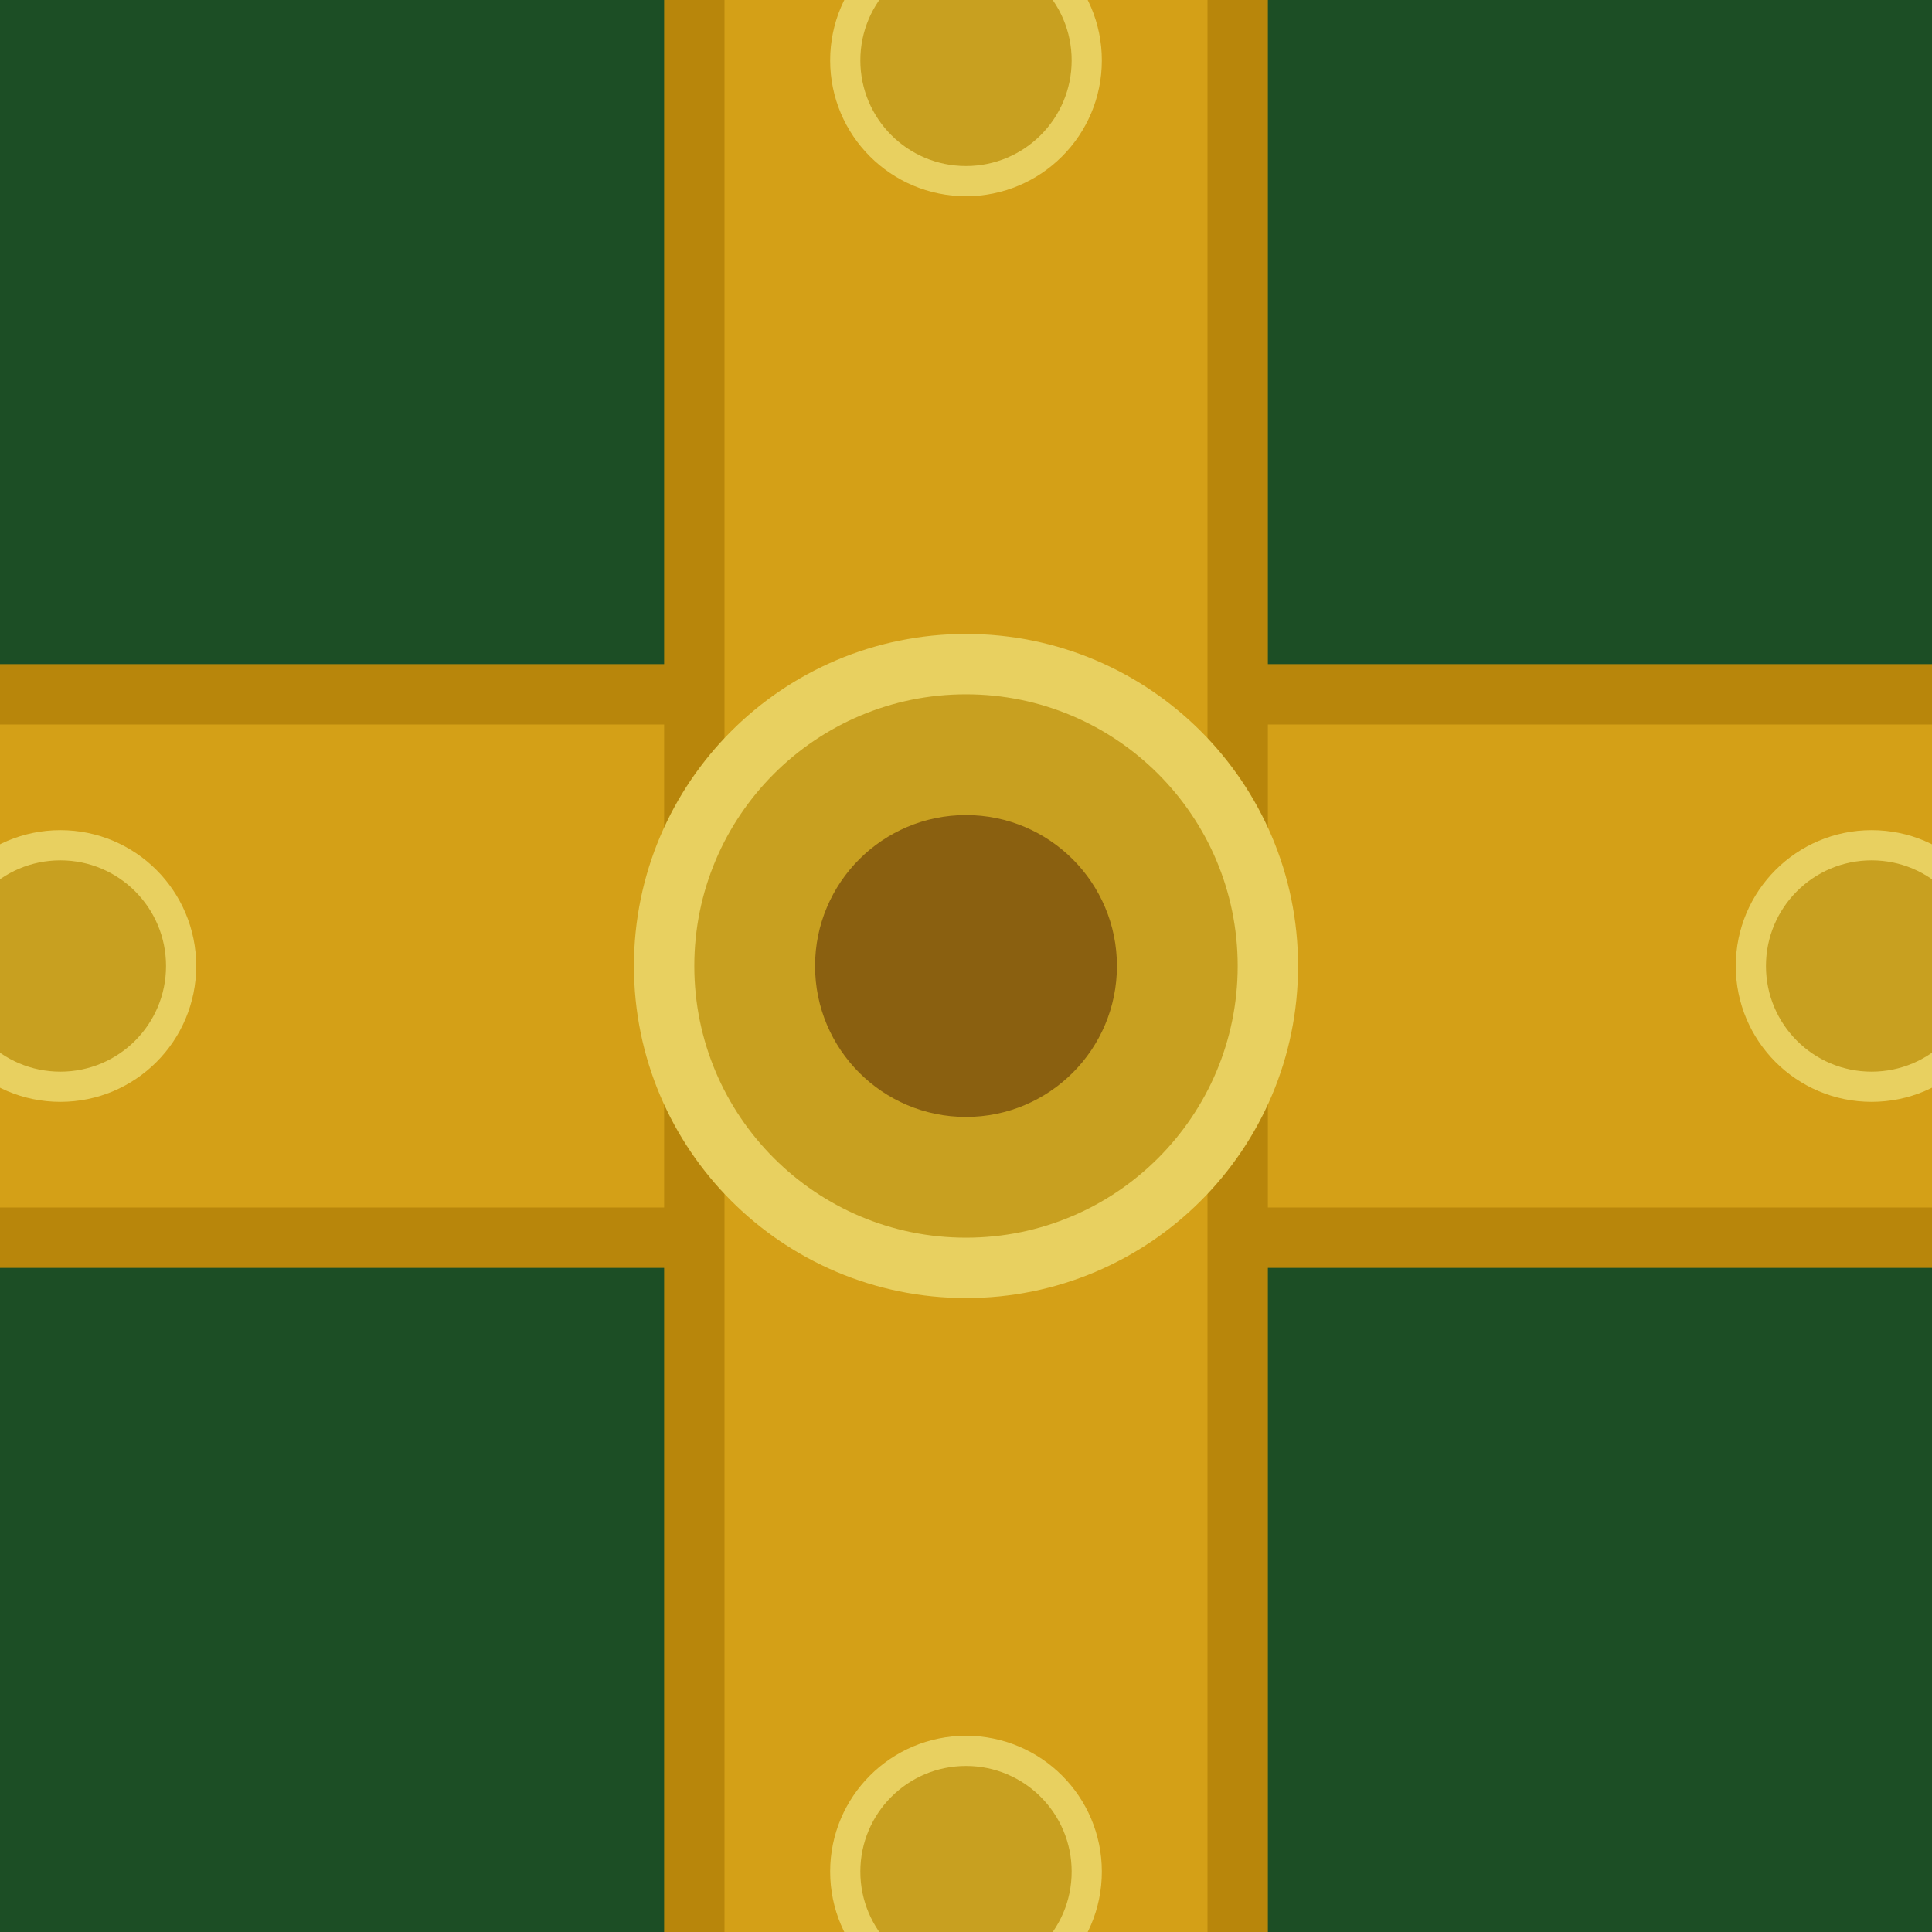
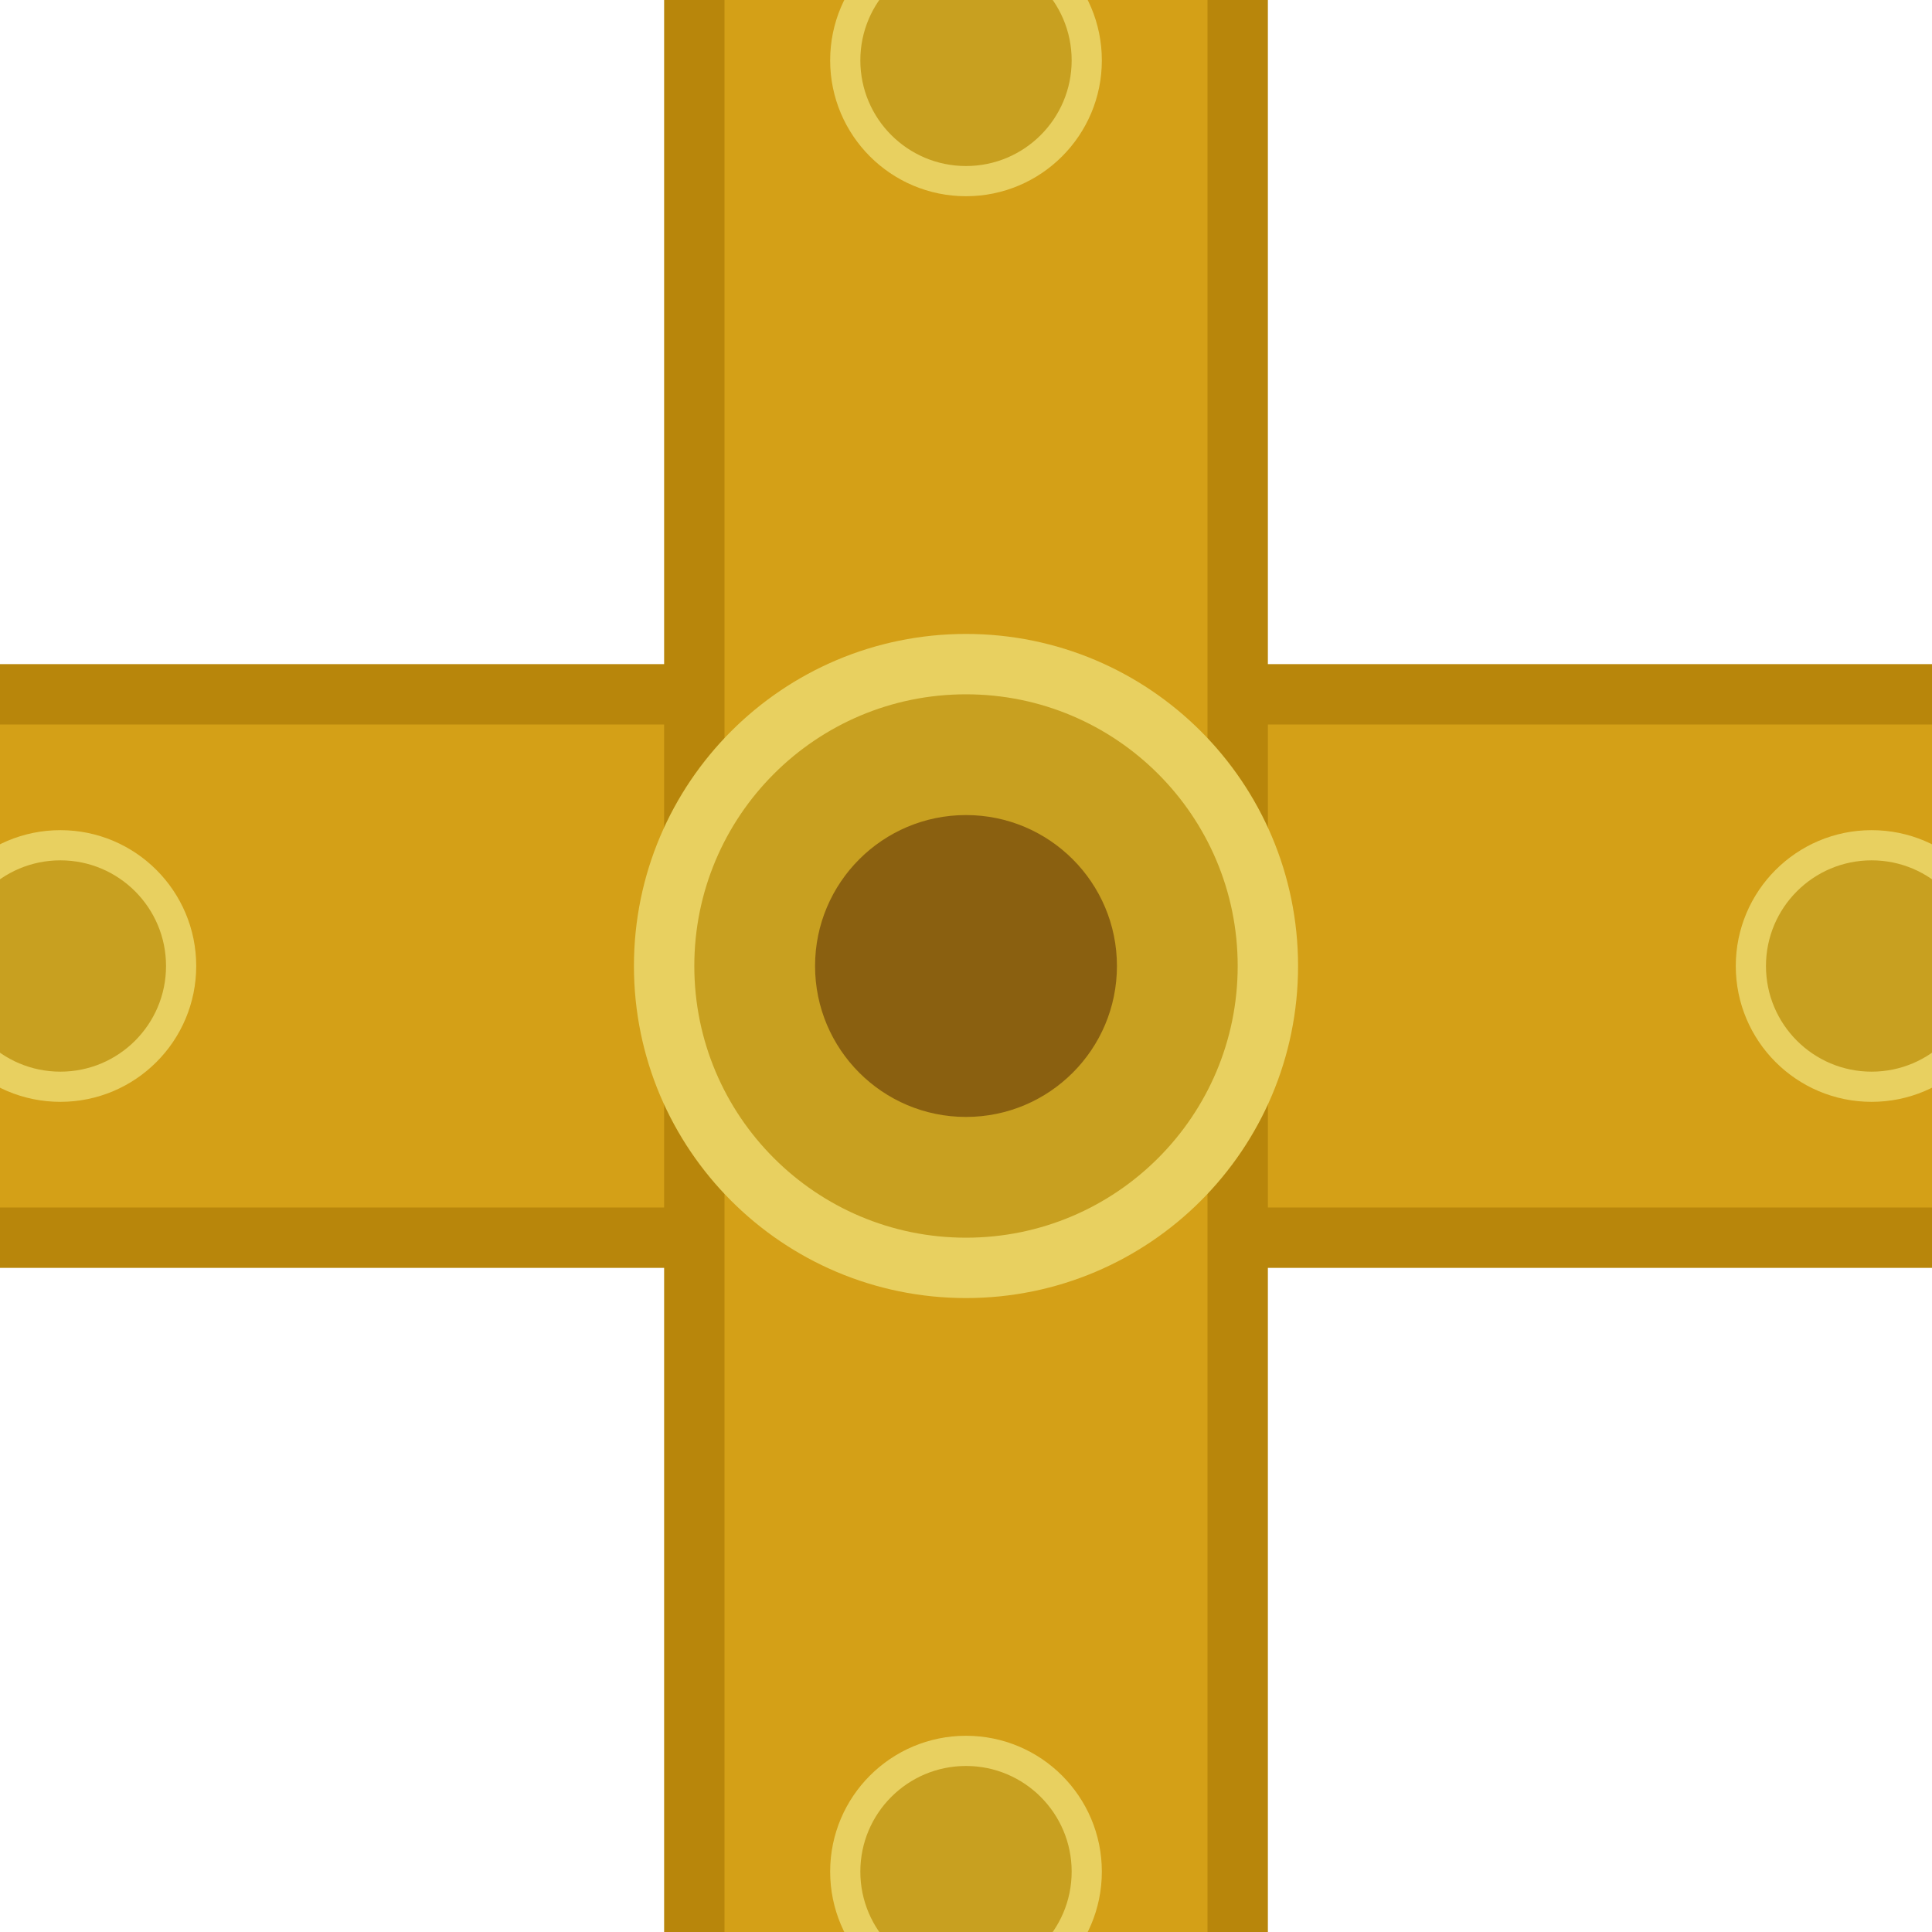
<svg xmlns="http://www.w3.org/2000/svg" viewBox="0 0 64 64" width="64" height="64">
-   <rect width="64" height="64" fill="#1e3a1e" />
-   <rect width="64" height="64" fill="#1a5c2a" opacity="0.6" />
  <rect x="0" y="22" width="64" height="20" fill="#b8860b" />
  <rect x="0" y="24" width="64" height="16" fill="#d4a017" />
  <rect x="22" y="0" width="20" height="64" fill="#b8860b" />
  <rect x="24" y="0" width="16" height="64" fill="#d4a017" />
  <circle cx="32" cy="32" r="10" fill="#c8a020" stroke="#e8d060" stroke-width="2" />
  <circle cx="32" cy="32" r="5" fill="#8a6010" />
  <circle cx="2" cy="32" r="4" fill="#c8a020" stroke="#e8d060" stroke-width="1" />
  <circle cx="62" cy="32" r="4" fill="#c8a020" stroke="#e8d060" stroke-width="1" />
  <circle cx="32" cy="2" r="4" fill="#c8a020" stroke="#e8d060" stroke-width="1" />
  <circle cx="32" cy="62" r="4" fill="#c8a020" stroke="#e8d060" stroke-width="1" />
</svg>
